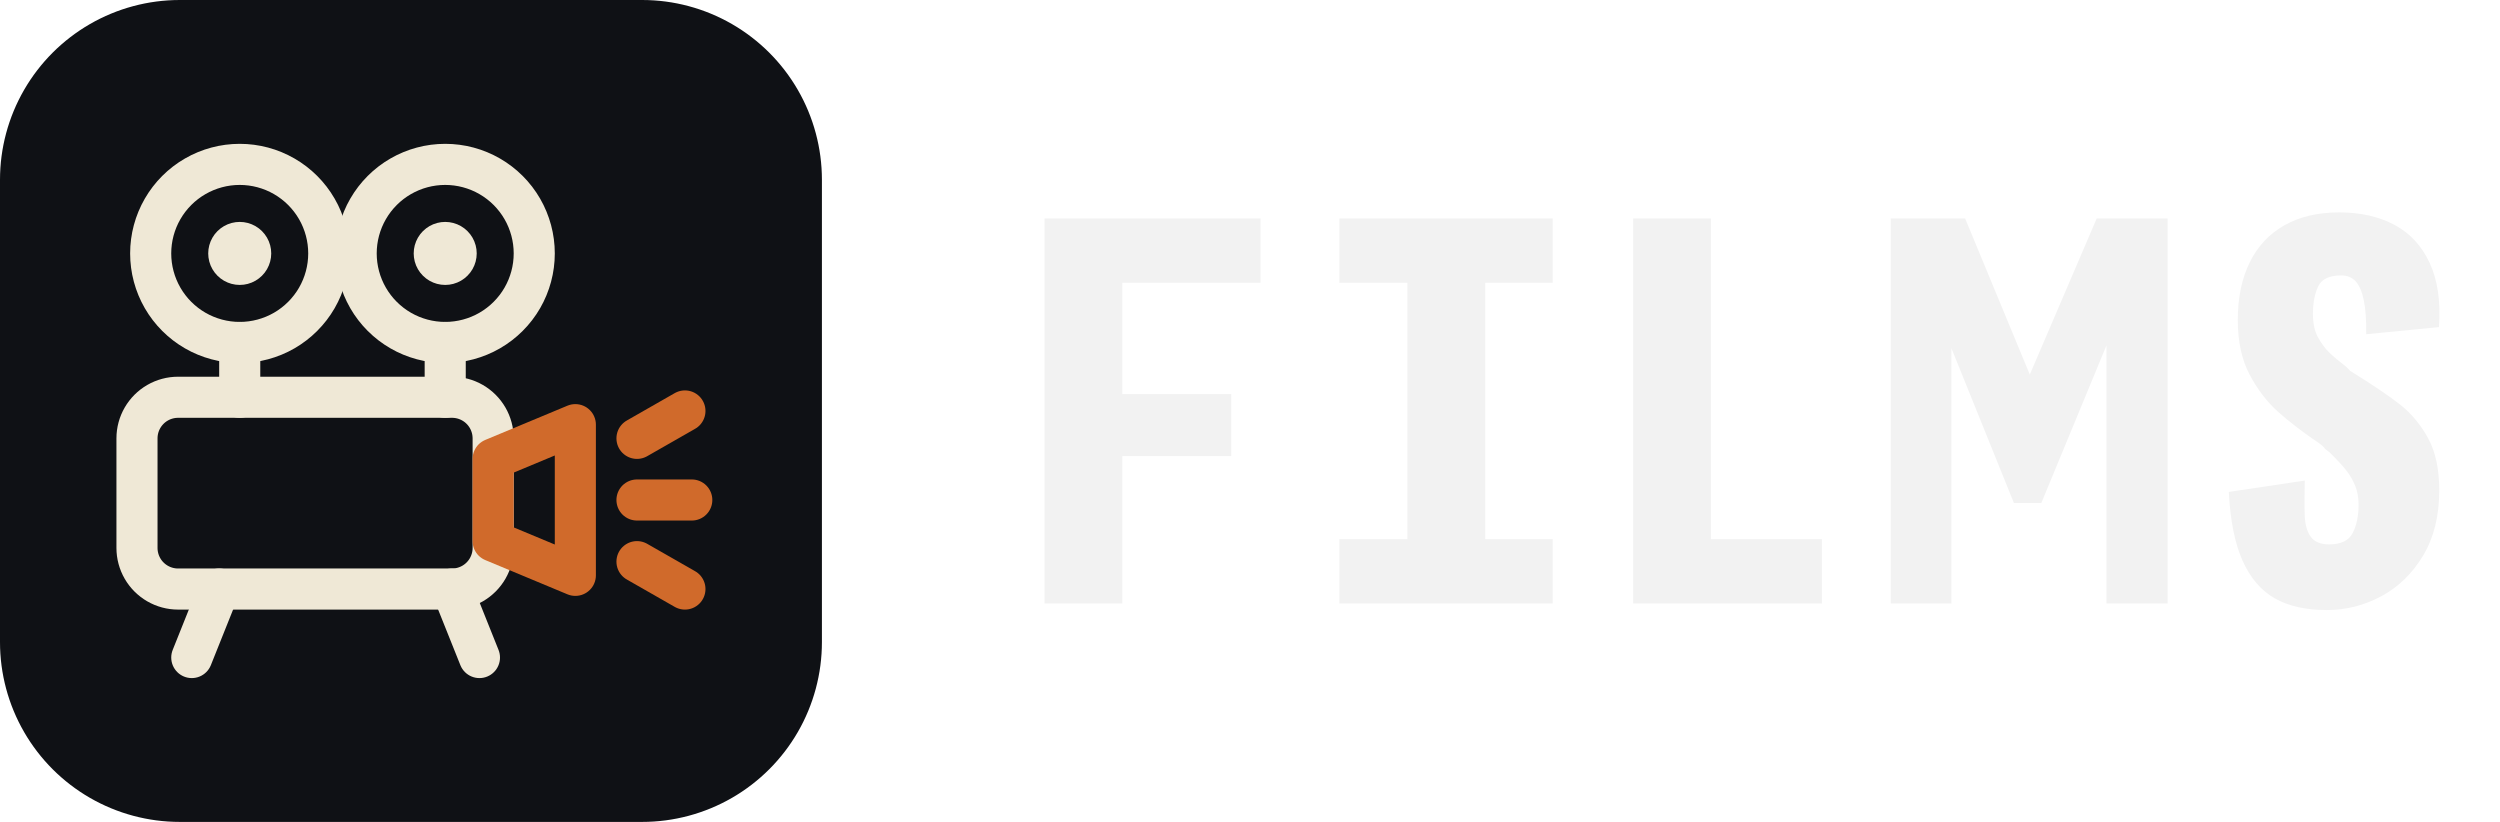
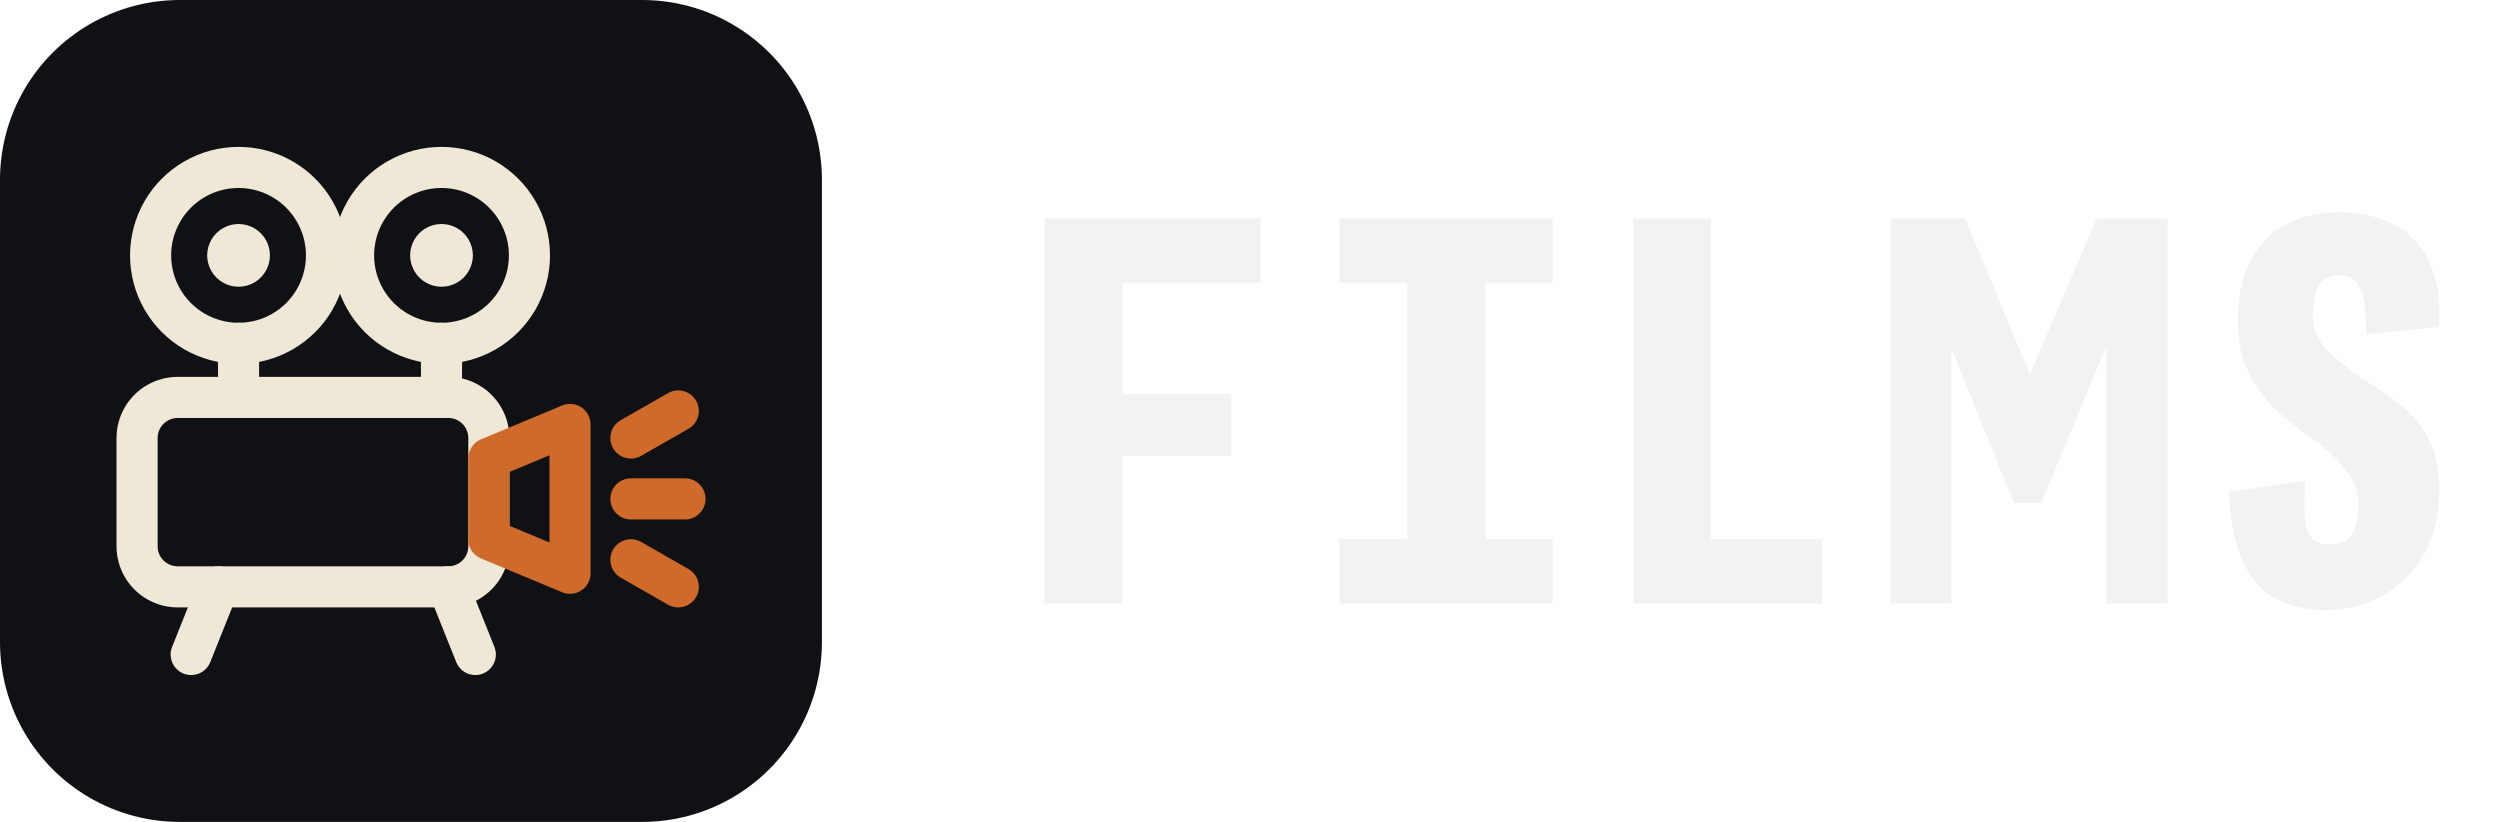
<svg xmlns="http://www.w3.org/2000/svg" width="365" height="120" viewBox="0 0 365 120">
  <path d="M 26.25,0 L 93.75,0 C 98.357,2.82127661716E-16 102.885,1.213 106.875,3.517 S 114.179,9.135 116.483,13.125 S 120,21.643 120,26.25 L 120,93.75 C 120,98.357 118.787,102.885 116.483,106.875 S 110.865,114.179 106.875,116.483 S 98.357,120 93.75,120 L 26.25,120 C 21.643,120 17.115,118.787 13.125,116.483 S 5.821,110.865 3.517,106.875 S 2.61039385832E-15,98.357 0,93.75 L 0,26.25 C -5.64255323432E-16,21.643 1.213,17.115 3.517,13.125 S 9.135,5.821 13.125,3.517 S 21.643,8.46382985148E-16 26.25,0 Z" fill="#0f1115" stroke="none" stroke-width="0.000" stroke-linecap="butt" stroke-linejoin="miter" />
-   <path d="M 48,37 C 48,39.282 47.399,41.524 46.258,43.5 S 43.476,47.117 41.5,48.258 S 37.282,50 35,50 S 30.476,49.399 28.5,48.258 S 24.883,45.476 23.742,43.5 S 22,39.282 22,37 S 22.601,32.476 23.742,30.5 S 26.524,26.883 28.5,25.742 S 32.718,24 35,24 S 39.524,24.601 41.5,25.742 S 45.117,28.524 46.258,30.5 S 48,34.718 48,37 Z" fill="none" stroke="#efe8d6" stroke-width="6.000" stroke-linecap="round" stroke-linejoin="round" />
-   <path d="M 78,37 C 78,39.282 77.399,41.524 76.258,43.5 S 73.476,47.117 71.5,48.258 S 67.282,50 65,50 S 60.476,49.399 58.5,48.258 S 54.883,45.476 53.742,43.5 S 52,39.282 52,37 S 52.601,32.476 53.742,30.5 S 56.524,26.883 58.5,25.742 S 62.718,24 65,24 S 69.524,24.601 71.5,25.742 S 75.117,28.524 76.258,30.5 S 78,34.718 78,37 Z" fill="none" stroke="#efe8d6" stroke-width="6.000" stroke-linecap="round" stroke-linejoin="round" />
-   <path d="M 36.6,37 C 36.6,37.281 36.526,37.557 36.386,37.8 S 36.043,38.245 35.8,38.386 S 35.281,38.6 35,38.6 S 34.443,38.526 34.2,38.386 S 33.755,38.043 33.614,37.8 S 33.4,37.281 33.4,37 S 33.474,36.443 33.614,36.2 S 33.957,35.755 34.2,35.614 S 34.719,35.4 35,35.4 S 35.557,35.474 35.8,35.614 S 36.245,35.957 36.386,36.2 S 36.6,36.719 36.6,37 Z" fill="#efe8d6" stroke="#efe8d6" stroke-width="6.000" stroke-linecap="round" stroke-linejoin="round" />
-   <path d="M 66.6,37 C 66.6,37.281 66.526,37.557 66.386,37.8 S 66.043,38.245 65.8,38.386 S 65.281,38.6 65,38.6 S 64.443,38.526 64.2,38.386 S 63.755,38.043 63.614,37.8 S 63.4,37.281 63.4,37 S 63.474,36.443 63.614,36.2 S 63.957,35.755 64.2,35.614 S 64.719,35.4 65,35.4 S 65.557,35.474 65.8,35.614 S 66.245,35.957 66.386,36.2 S 66.6,36.719 66.6,37 Z" fill="#efe8d6" stroke="#efe8d6" stroke-width="6.000" stroke-linecap="round" stroke-linejoin="round" />
-   <path d="M 35,50 l 0,8 M 65,50 l 0,8 M 32,86 l -4,10 M 66,86 l 4,10" fill="none" stroke="#efe8d6" stroke-width="6.000" stroke-linecap="round" stroke-linejoin="round" />
-   <path d="M 26,58 L 66,58 C 67.053,58 68.088,58.277 69,58.804 S 70.67,60.088 71.196,61 S 72,62.947 72,64 L 72,80 C 72,81.053 71.723,82.088 71.196,83 S 69.912,84.67 69,85.196 S 67.053,86 66,86 L 26,86 C 24.947,86 23.912,85.723 23,85.196 S 21.33,83.912 20.804,83 S 20,81.053 20,80 L 20,64 C 20,62.947 20.277,61.912 20.804,61 S 22.088,59.33 23,58.804 S 24.947,58 26,58 Z" fill="none" stroke="#efe8d6" stroke-width="6.000" stroke-linecap="round" stroke-linejoin="round" />
-   <path d="M 72,67 l 12,-5 l 0,22 l -12,-5 z" fill="none" stroke="#d06a2b" stroke-width="6.000" stroke-linecap="round" stroke-linejoin="round" />
-   <path d="M 93,64 L 100,60 M 93,73 L 101,73 M 93,82 L 100,86" fill="none" stroke="#d06a2b" stroke-width="6.000" stroke-linecap="round" stroke-linejoin="round" />
+   <path d="M 47.668,37.284 C 47.668,39.538 47.075,41.752 45.948,43.704 S 43.2,47.277 41.248,48.404 S 37.082,50.124 34.828,50.124 S 30.36,49.531 28.408,48.404 S 24.835,45.656 23.708,43.704 S 21.988,39.538 21.988,37.284 S 22.581,32.816 23.708,30.864 S 26.456,27.291 28.408,26.164 S 32.574,24.444 34.828,24.444 S 39.296,25.037 41.248,26.164 S 44.821,28.912 45.948,30.864 S 47.668,35.03 47.668,37.284 Z" fill="none" stroke="#efe8d6" stroke-width="6.000" stroke-linecap="round" stroke-linejoin="round" />
+   <path d="M 77.3,37.284 C 77.3,39.538 76.707,41.752 75.58,43.704 S 72.832,47.277 70.88,48.404 S 66.714,50.124 64.46,50.124 S 59.992,49.531 58.04,48.404 S 54.467,45.656 53.34,43.704 S 51.62,39.538 51.62,37.284 S 52.213,32.816 53.34,30.864 S 56.088,27.291 58.04,26.164 S 62.206,24.444 64.46,24.444 S 68.928,25.037 70.88,26.164 S 74.453,28.912 75.58,30.864 S 77.3,35.03 77.3,37.284 Z" fill="none" stroke="#efe8d6" stroke-width="6.000" stroke-linecap="round" stroke-linejoin="round" />
+   <path d="M 36.408,37.284 C 36.408,37.561 36.335,37.834 36.196,38.074 S 35.858,38.514 35.618,38.652 S 35.105,38.864 34.828,38.864 S 34.278,38.791 34.038,38.652 S 33.598,38.314 33.46,38.074 S 33.248,37.561 33.248,37.284 S 33.321,36.734 33.46,36.494 S 33.798,36.054 34.038,35.916 S 34.551,35.704 34.828,35.704 S 35.378,35.777 35.618,35.916 S 36.058,36.254 36.196,36.494 S 36.408,37.007 36.408,37.284 Z" fill="#efe8d6" stroke="#efe8d6" stroke-width="6.000" stroke-linecap="round" stroke-linejoin="round" />
+   <path d="M 66.04,37.284 C 66.04,37.561 65.967,37.834 65.828,38.074 S 65.49,38.514 65.25,38.652 S 64.737,38.864 64.46,38.864 S 63.91,38.791 63.67,38.652 S 63.23,38.314 63.092,38.074 S 62.88,37.561 62.88,37.284 S 62.953,36.734 63.092,36.494 S 63.43,36.054 63.67,35.916 S 64.183,35.704 64.46,35.704 S 65.01,35.777 65.25,35.916 S 65.69,36.254 65.828,36.494 S 66.04,37.007 66.04,37.284 Z" fill="#efe8d6" stroke="#efe8d6" stroke-width="6.000" stroke-linecap="round" stroke-linejoin="round" />
+   <path d="M 34.828,50.124 l 0,7.9 M 64.46,50.124 l 0,7.9 M 31.864,85.68 l -3.952,9.876 M 65.444,85.68 l 3.952,9.876" fill="none" stroke="#efe8d6" stroke-width="6.000" stroke-linecap="round" stroke-linejoin="round" />
+   <path d="M 25.936,58.024 L 65.448,58.024 C 66.488,58.024 67.51,58.298 68.41,58.818 S 70.058,60.086 70.578,60.986 S 71.372,62.908 71.372,63.948 L 71.372,79.756 C 71.372,80.796 71.098,81.818 70.578,82.718 S 69.31,84.366 68.41,84.886 S 66.488,85.68 65.448,85.68 L 25.936,85.68 C 24.896,85.68 23.874,85.406 22.974,84.886 S 21.326,83.618 20.806,82.718 S 20.012,80.796 20.012,79.756 L 20.012,63.948 C 20.012,62.908 20.286,61.886 20.806,60.986 S 22.074,59.338 22.974,58.818 S 24.896,58.024 25.936,58.024 Z" fill="none" stroke="#efe8d6" stroke-width="6.000" stroke-linecap="round" stroke-linejoin="round" />
+   <path d="M 71.372,66.912 l 11.852,-4.94 l 0,21.728 l -11.852,-4.94 z" fill="none" stroke="#d06a2b" stroke-width="6.000" stroke-linecap="round" stroke-linejoin="round" />
+   <path d="M 92.112,63.952 L 99.028,60 M 92.112,72.84 L 100.012,72.84 M 92.112,81.728 L 99.028,85.68" fill="none" stroke="#d06a2b" stroke-width="6.000" stroke-linecap="round" stroke-linejoin="round" />
  <path d="M 152.505,88.105 L 152.505,31.895 L 163.862,31.895 L 163.862,88.105 Z M 179.762,66.584 L 159.627,66.584 L 159.627,57.536 L 179.762,57.536 Z M 158.665,41.289 L 158.665,31.895 L 184.036,31.895 L 184.036,41.289 Z M 205.481,88.105 L 205.481,31.895 L 216.838,31.895 L 216.838,88.105 Z M 226.694,31.895 L 226.694,41.289 L 195.548,41.289 L 195.548,31.895 Z M 195.548,78.711 L 226.694,78.711 L 226.694,88.105 L 195.548,88.105 Z M 238.436,88.105 L 238.436,31.895 L 249.794,31.895 L 249.794,88.105 Z M 266.002,88.105 L 244.596,88.105 L 244.596,78.711 L 266.002,78.711 Z M 286.908,31.895 L 296.957,56.15 L 295.724,56.15 L 306.12,31.895 L 316.476,31.895 L 316.476,88.105 L 307.544,88.105 L 307.544,49.22 L 308.045,49.22 L 298.034,73.436 L 294.031,73.436 L 284.252,49.22 L 284.906,49.22 L 284.906,88.105 L 276.051,88.105 L 276.051,31.895 Z M 341.809,40.211 Q 339.229,40.211 338.459,41.809 Q 337.69,43.407 337.69,45.832 Q 337.69,47.911 338.421,49.239 Q 339.152,50.568 340.057,51.453 Q 340.962,52.339 342.618,53.609 Q 342.925,53.917 343.118,54.148 Q 348.046,57.19 350.471,59.114 Q 352.897,61.039 354.514,64.004 Q 356.131,66.969 356.131,71.588 Q 356.131,77.171 353.783,81.098 Q 351.434,85.025 347.68,87.046 Q 343.926,89.067 339.73,89.067 Q 335.11,89.067 332.107,87.354 Q 329.104,85.641 327.41,81.849 Q 325.716,78.056 325.408,71.82 L 336.496,70.164 Q 336.419,73.359 336.496,75.323 Q 336.573,77.287 337.382,78.384 Q 338.19,79.481 340.038,79.481 Q 342.656,79.481 343.503,77.806 Q 344.35,76.132 344.35,73.706 Q 344.35,72.166 343.869,70.953 Q 343.387,69.74 342.541,68.662 Q 341.693,67.585 340.115,66.044 Q 339.461,65.582 339.384,65.428 Q 339.307,65.275 338.729,64.812 Q 335.033,62.31 332.588,60.115 Q 330.144,57.921 328.43,54.668 Q 326.717,51.414 326.717,46.718 Q 326.717,41.828 328.469,38.286 Q 330.221,34.744 333.551,32.877 Q 336.881,31.009 341.501,31.009 Q 346.198,31.009 349.605,32.838 Q 353.012,34.667 354.745,38.421 Q 356.478,42.175 356.092,47.757 L 345.466,48.797 Q 345.505,45.755 345.12,43.868 Q 344.735,41.982 343.946,41.096 Q 343.156,40.211 341.809,40.211 Z" fill="#f2f2f2" stroke="none" stroke-width="0.000" stroke-linecap="butt" stroke-linejoin="miter" />
</svg>
